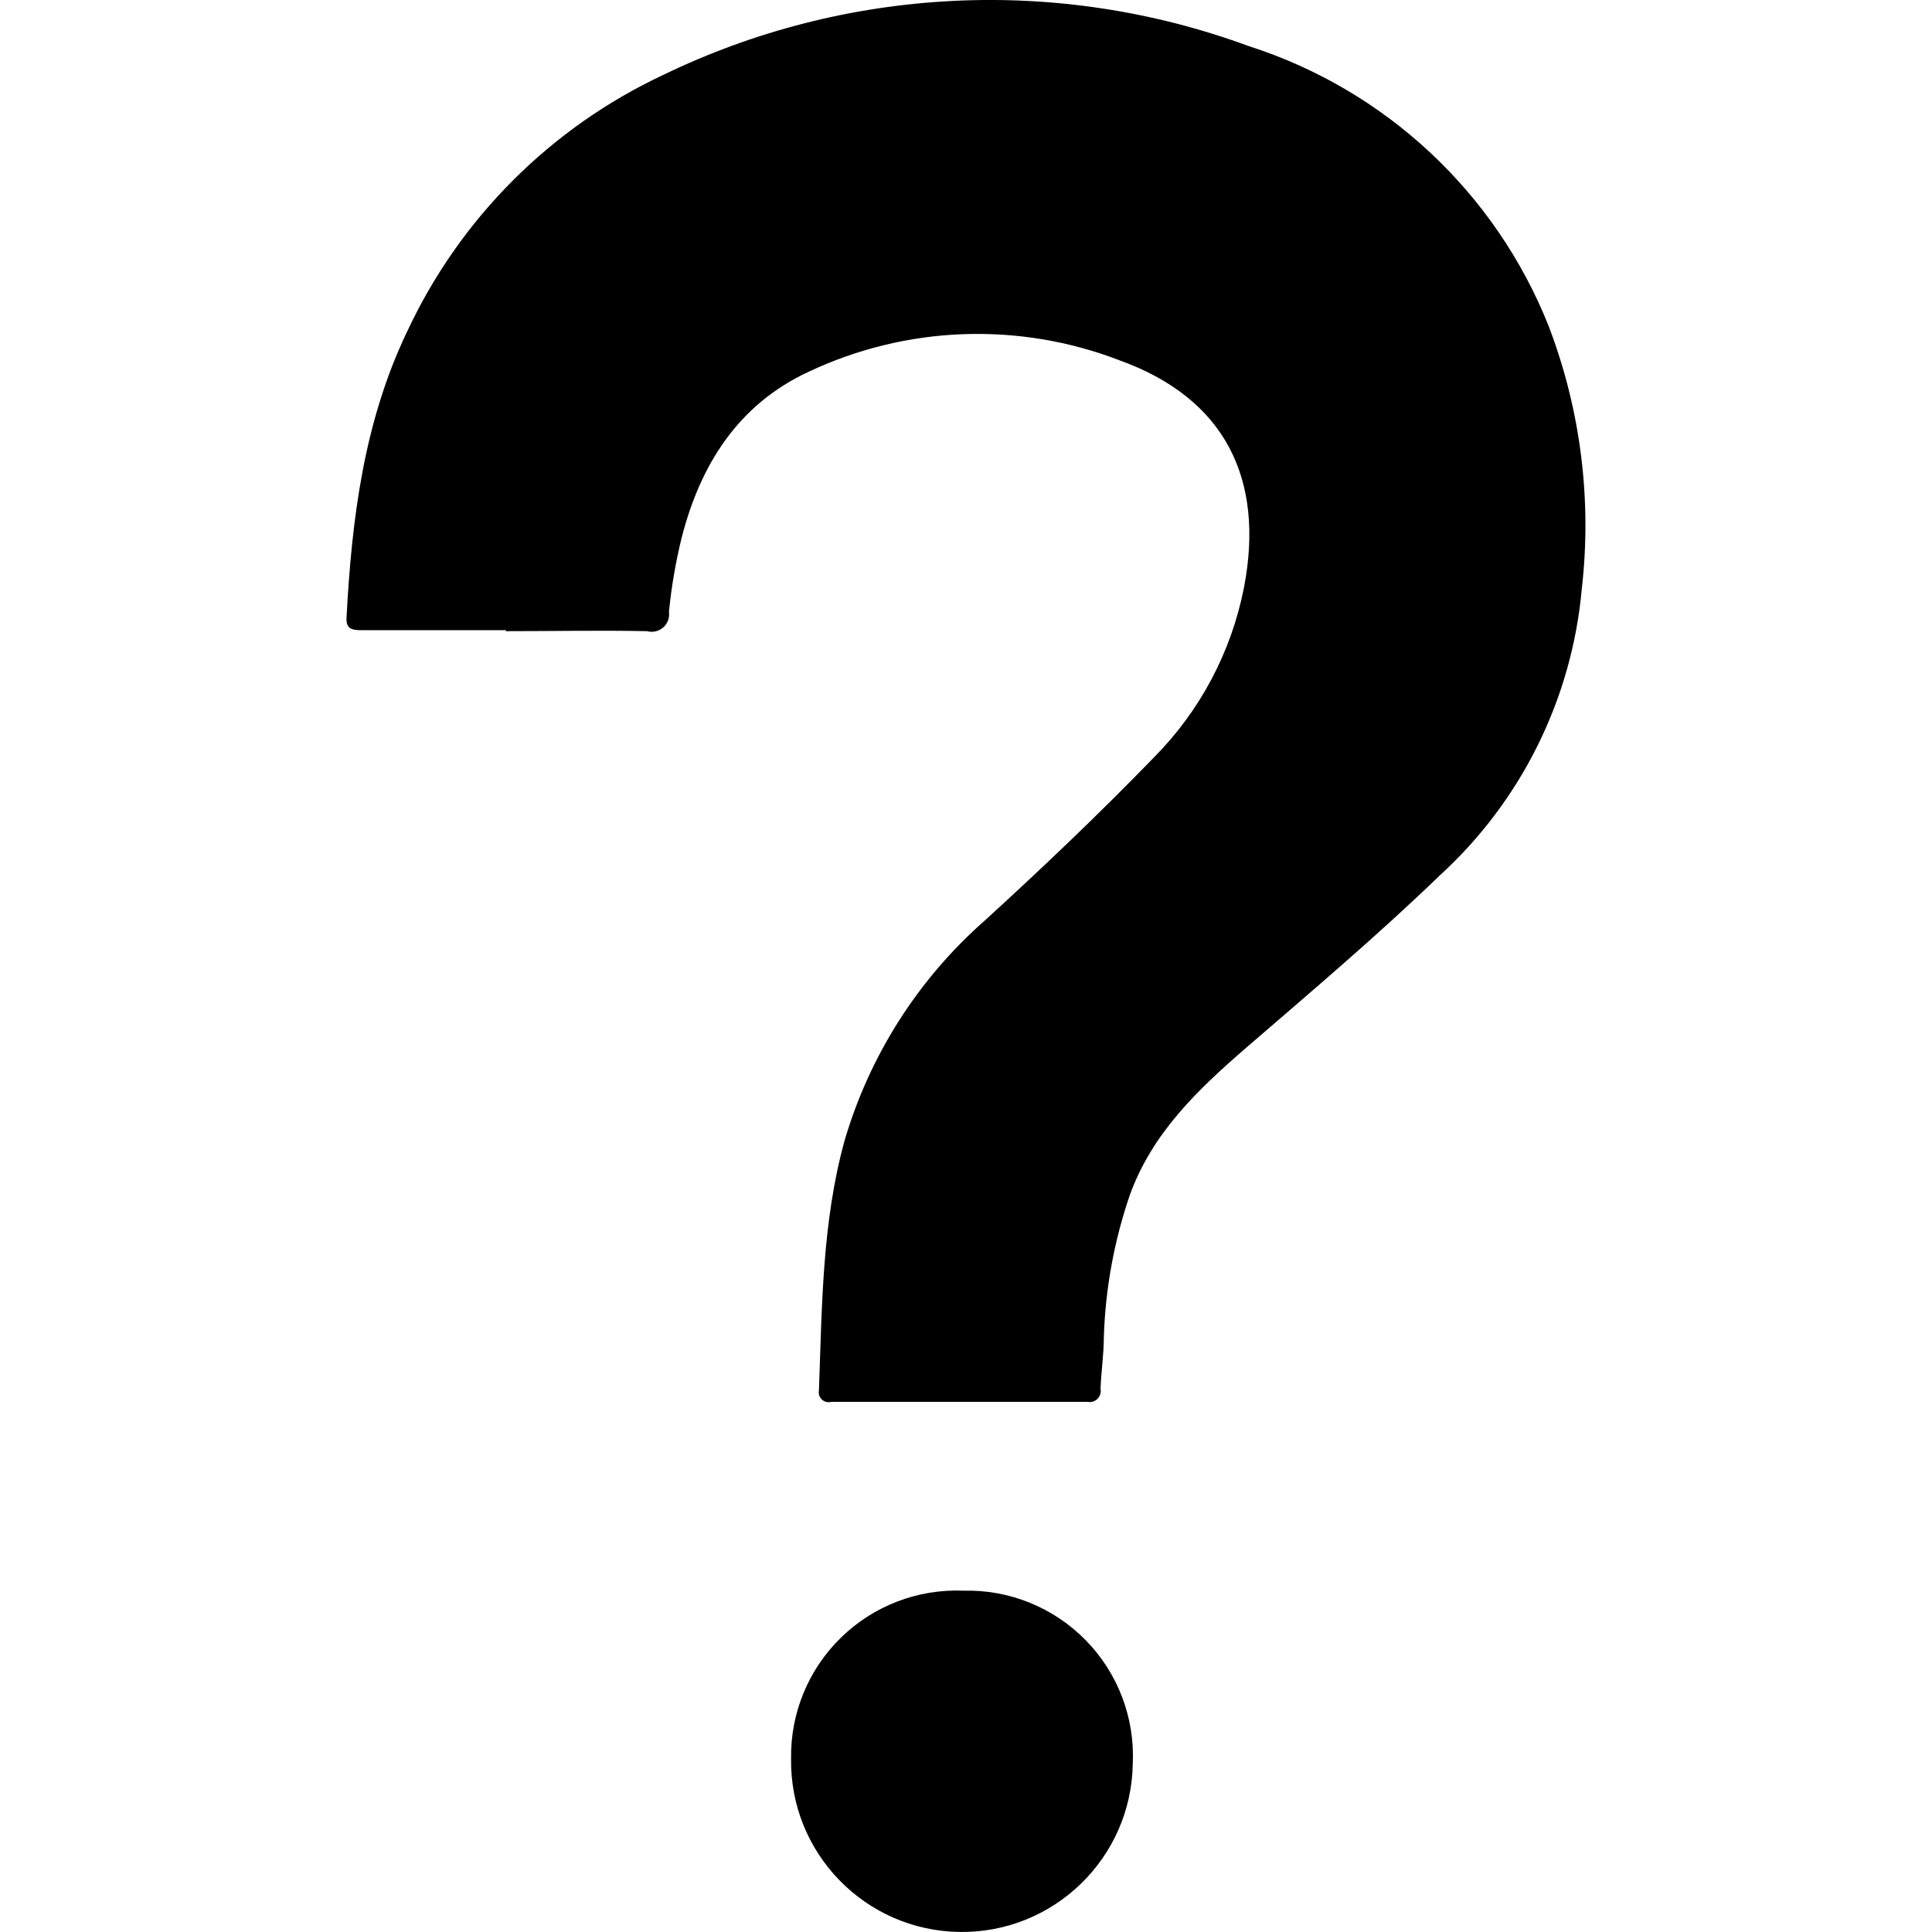
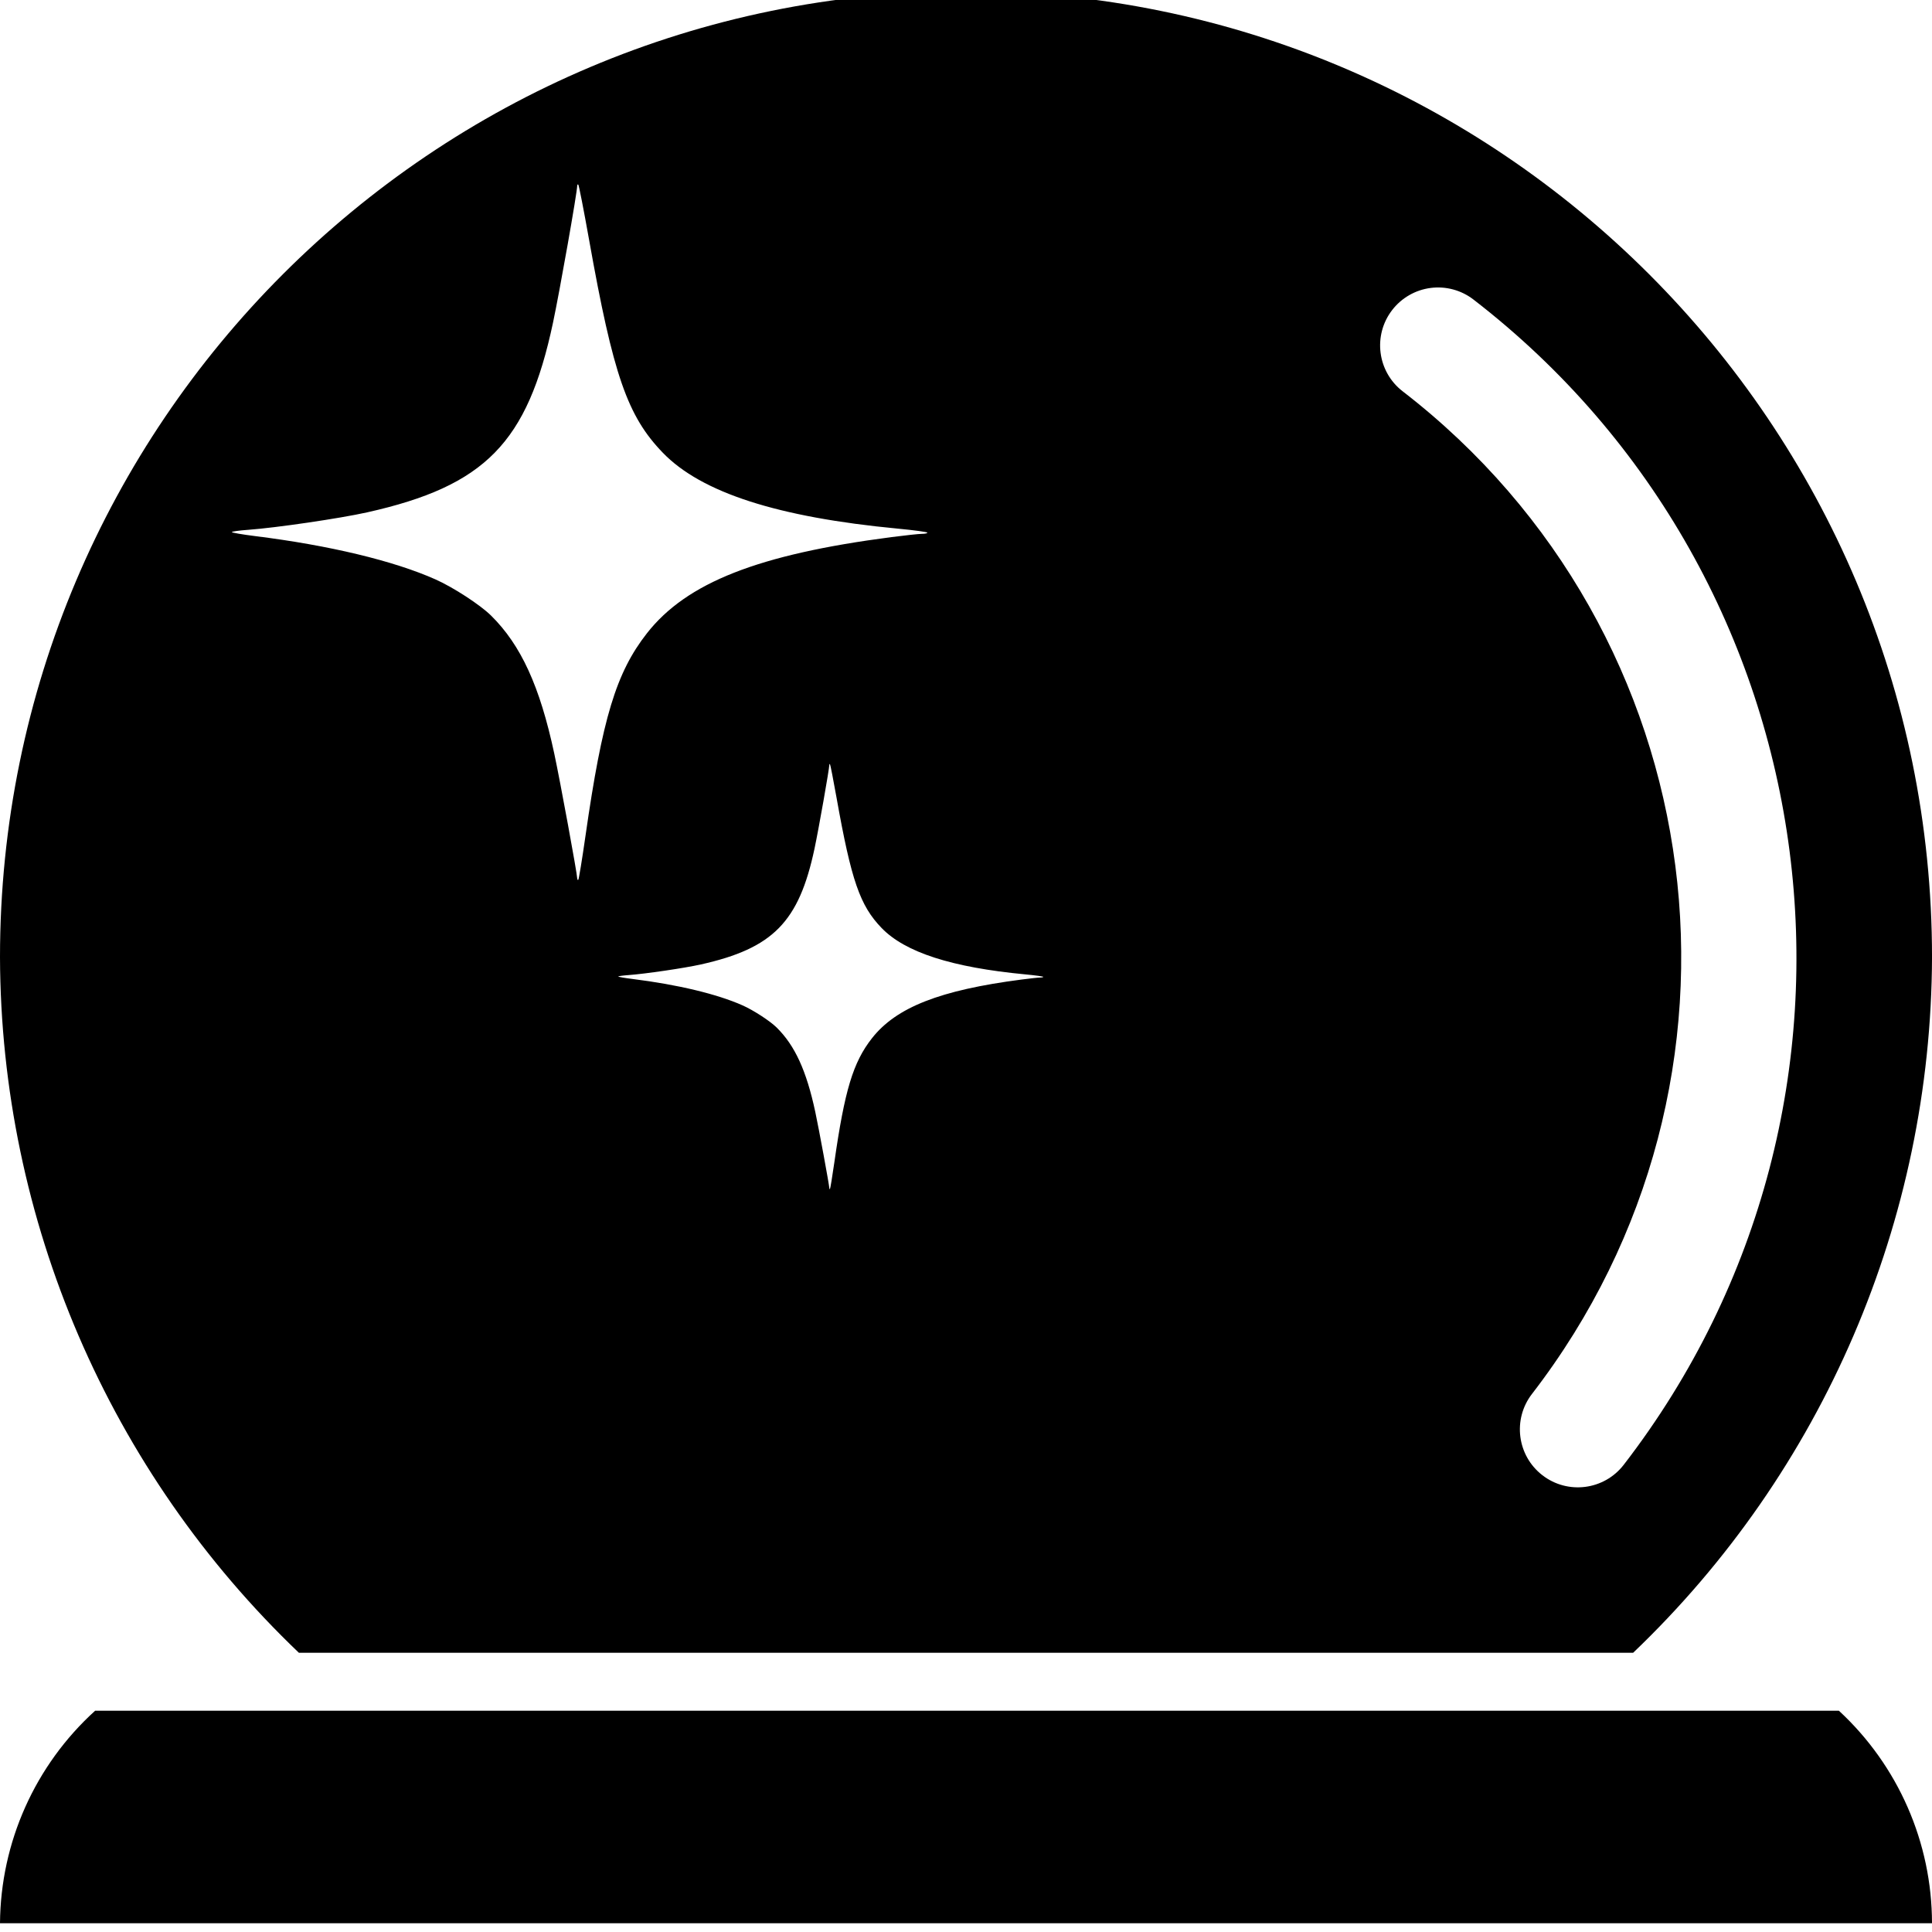
<svg xmlns="http://www.w3.org/2000/svg" width="100" height="100" version="1.1" viewBox="0 0 100 100">
-   <path d="m49.338 0.047a38.79 38.79 0 0 0-14.992 3.822 27.515 27.515 0 0 0-13.272 13.291c-2.247 4.684-2.868 9.721-3.139 14.827-0.03 0.582 0.321 0.631 0.772 0.631h7.504l-0.051 0.051c2.448 0 4.886-0.05 7.333 0a0.903 0.903 0 0 0 1.132-1.003 27.285 27.285 0 0 1 0.652-3.813c0.963-3.782 2.92-6.912 6.571-8.607a20.473 20.473 0 0 1 16.11-0.592c5.427 1.956 7.521 6.119 6.428 11.767a17.163 17.163 0 0 1-4.663 8.787c-2.819 2.909-5.739 5.688-8.748 8.436a24.255 24.255 0 0 0-7.263 11.404c-1.164 4.223-1.164 8.588-1.324 12.921a0.512 0.512 0 0 0 0.633 0.592h13.281a0.572 0.572 0 0 0 0.662-0.672c0.03-0.893 0.17-1.776 0.17-2.668a25.178 25.178 0 0 1 1.344-7.363c1.164-3.22 3.521-5.457 6.019-7.623 3.37-2.909 6.811-5.818 10.031-8.928a22.841 22.841 0 0 0 7.343-14.806 28.869 28.869 0 0 0-1.716-13.632 24.877 24.877 0 0 0-15.529-14.486 38.79 38.79 0 0 0-15.292-2.337zm0.517 82.286a8.567 8.567 0 0 0-8.909 8.687 8.844 8.844 0 1 0 17.686 0.27 8.556 8.556 0 0 0-8.777-8.957z" />
+   <path d="m50-0.452a50 50 0 0 0-50 50 50 50 0 0 0 15.471 36h69.059a50 50 0 0 0 15.471-36 50 50 0 0 0-50-50zm-20.107 10.008c0.01-0.01 0.024-0.01 0.039 0 0.031 0.021 0.282 1.306 0.559 2.856 1.25 7.014 1.984 9.129 3.822 11.027 1.993 2.059 5.941 3.333 12.166 3.924 0.836 0.079 1.522 0.173 1.522 0.207 3.4e-5 0.034-0.126 0.062-0.279 0.062-0.154 1.65e-4 -0.862 0.076-1.574 0.168-6.896 0.895-10.612 2.357-12.666 4.982-1.59 2.032-2.306 4.393-3.178 10.486-0.176 1.231-0.344 2.254-0.373 2.273-0.029 0.02-0.053-0.017-0.053-0.082l-0.002 0.002c1.24e-4 -0.232-0.884-5.042-1.188-6.459-0.746-3.481-1.722-5.612-3.272-7.141-0.566-0.558-1.952-1.46-2.879-1.873-2.162-0.962-5.492-1.761-9.334-2.24-0.662-0.083-1.203-0.176-1.203-0.207 0-0.031 0.377-0.084 0.838-0.117 1.436-0.103 4.756-0.59 6.162-0.904 6.112-1.367 8.302-3.602 9.623-9.816 0.35-1.647 1.254-6.762 1.254-7.096 0-0.025 0.005-0.043 0.016-0.053zm44.156 5.348a3 3 0 0 1 2.217 0.6c18.774 14.485 22.264 41.538 7.779 60.312a3 3 0 0 1-4.209 0.543 3 3 0 0 1-0.541-4.209c12.504-16.207 9.514-39.392-6.693-51.896a3 3 0 0 1-0.543-4.207 3 3 0 0 1 1.99-1.143zm-31.115 24.648c0.006-0.006 0.016-0.006 0.025 0 0.019 0.012 0.173 0.799 0.342 1.746 0.764 4.287 1.211 5.578 2.334 6.738 1.218 1.258 3.631 2.037 7.436 2.398 0.511 0.049 0.93 0.106 0.93 0.127 2.1e-5 0.021-0.076 0.037-0.17 0.037-0.094 1e-4 -0.528 0.047-0.963 0.104-4.214 0.547-6.485 1.438-7.74 3.043-0.972 1.242-1.409 2.687-1.941 6.41-0.108 0.752-0.211 1.377-0.229 1.389-0.018 0.012-0.033-0.01-0.033-0.049 7.8e-5 -0.142-0.541-3.081-0.727-3.947-0.456-2.127-1.051-3.429-1.998-4.363-0.346-0.341-1.193-0.892-1.76-1.145-1.321-0.588-3.357-1.076-5.705-1.369-0.404-0.05-0.734-0.108-0.734-0.127 0-0.019 0.23-0.052 0.512-0.072 0.878-0.063 2.906-0.361 3.766-0.553 3.735-0.835 5.074-2.2 5.881-5.998 0.214-1.007 0.766-4.132 0.766-4.336 0-0.015 0.004-0.027 0.01-0.033zm-38.012 48.996a15 15 0 0 0-4.922 11h100a15 15 0 0 0-4.818-11h-90.26z" />
</svg>
